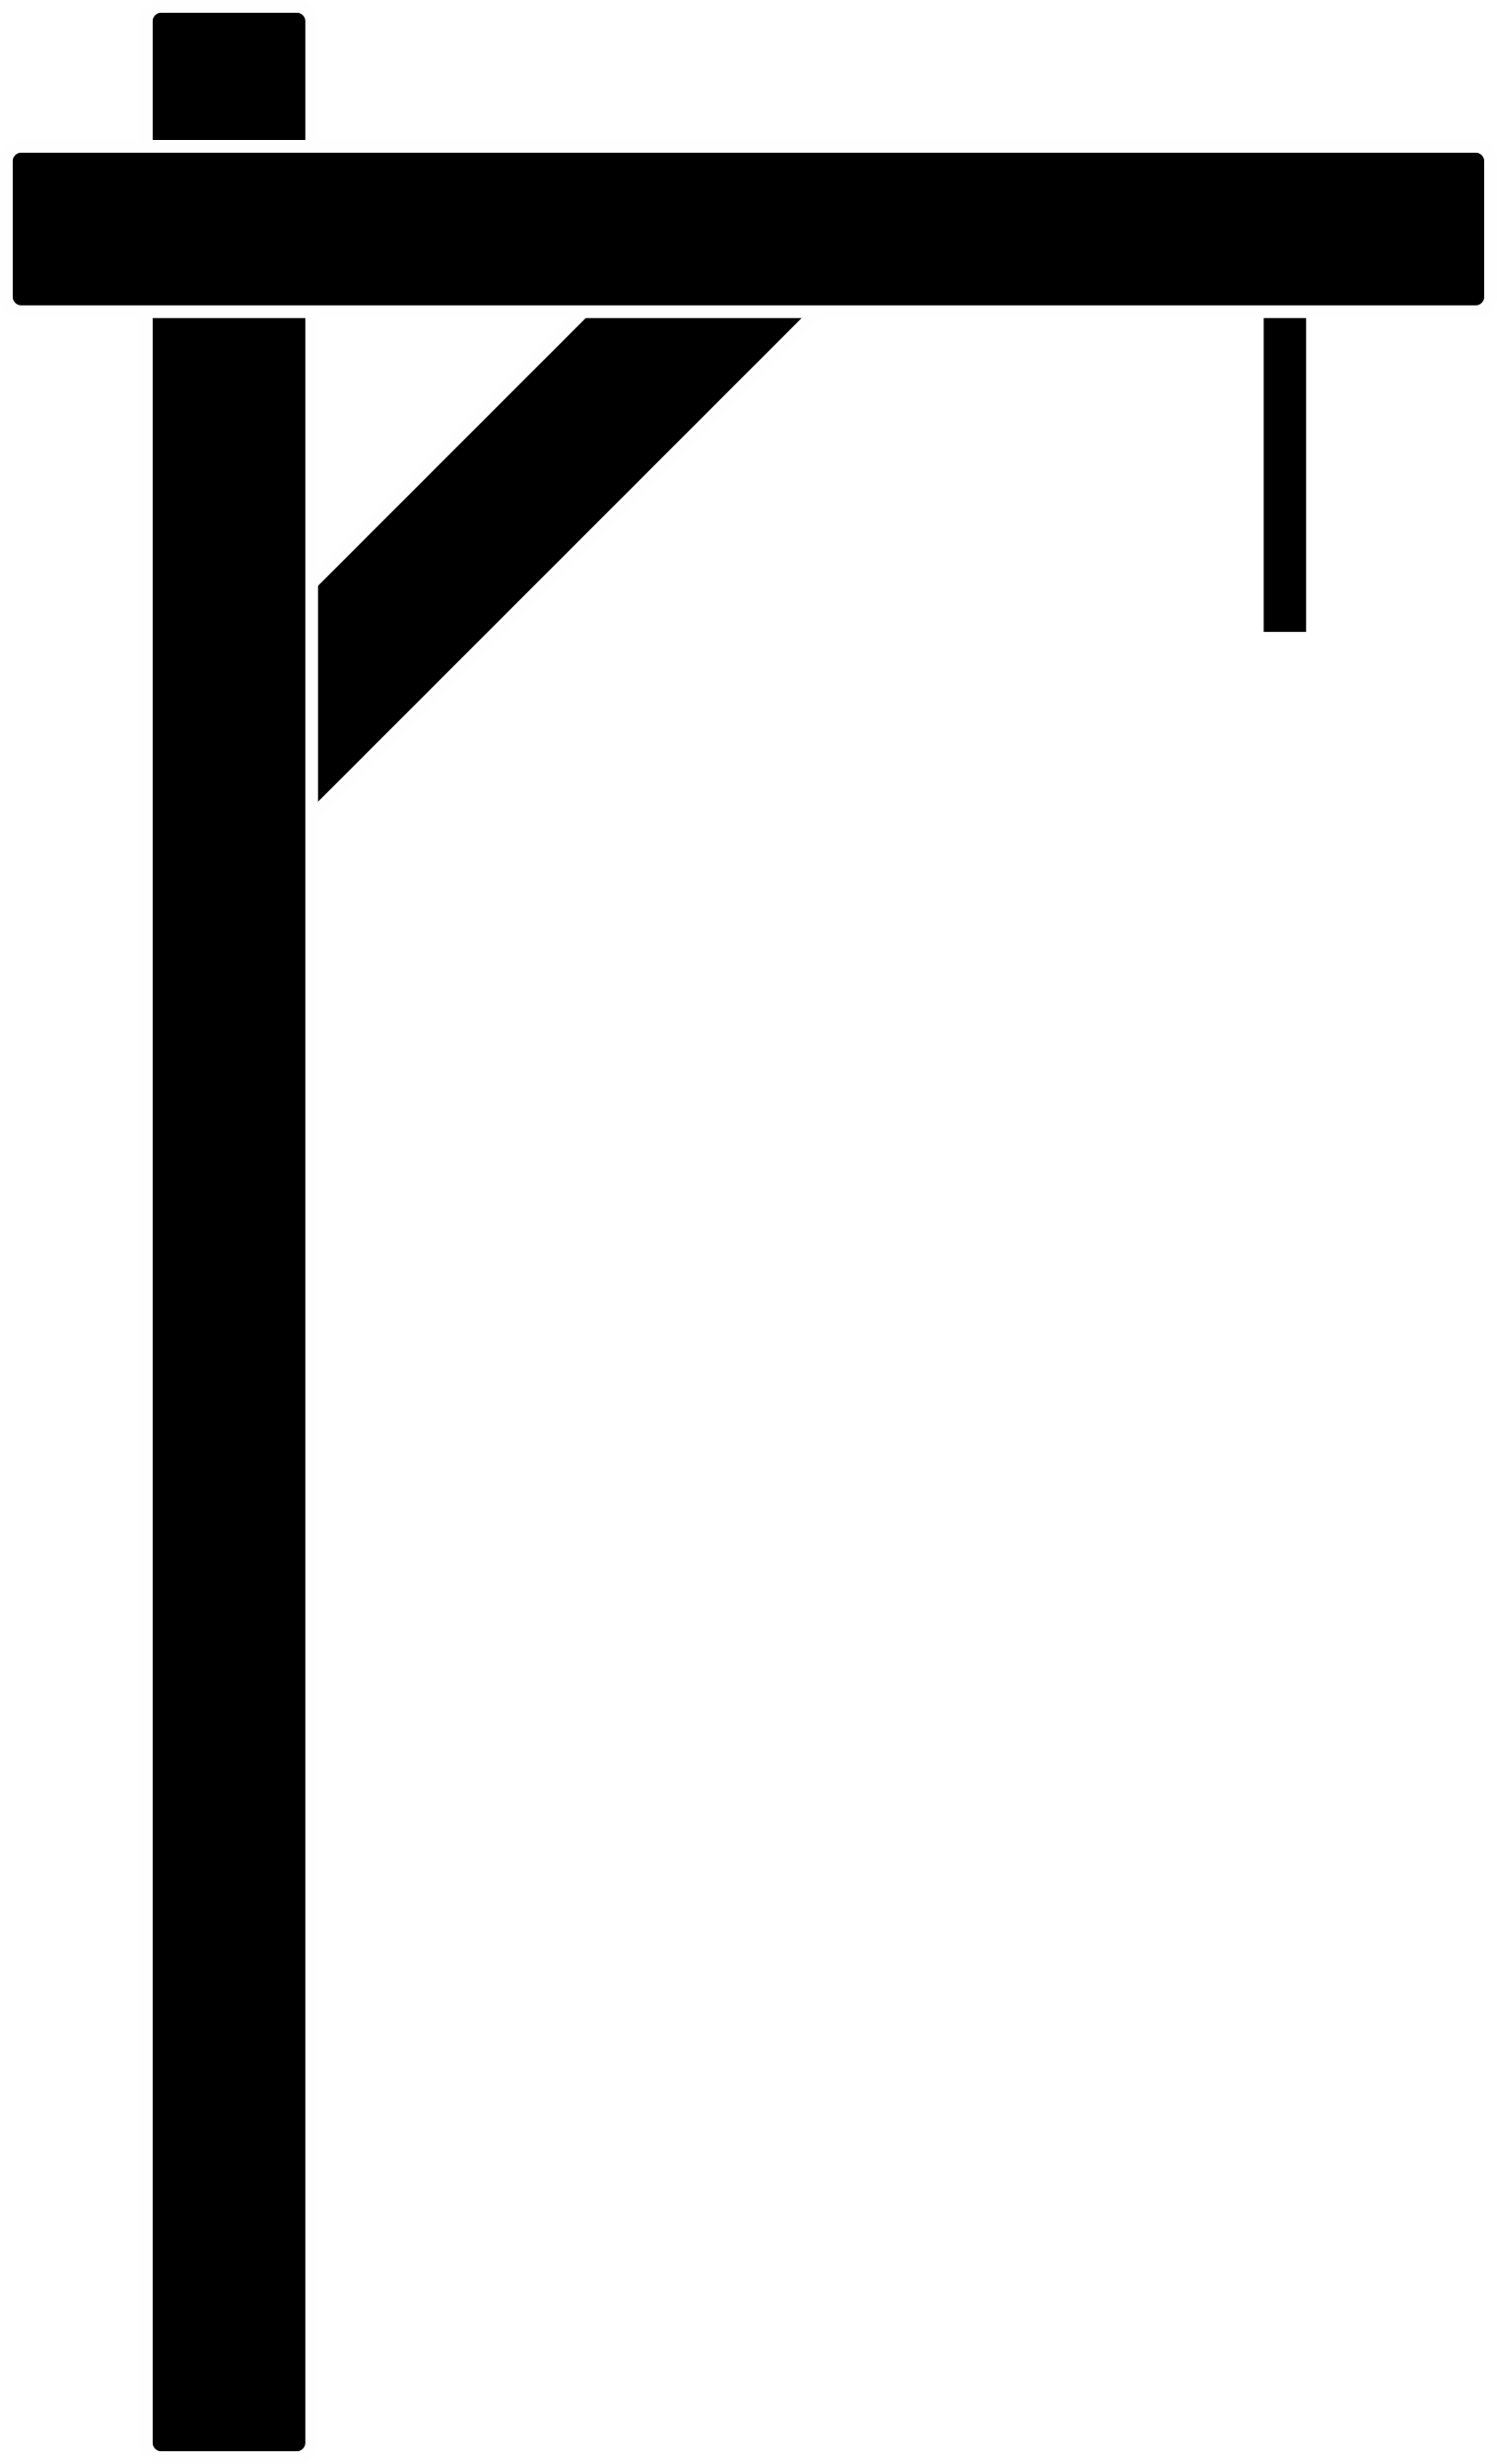
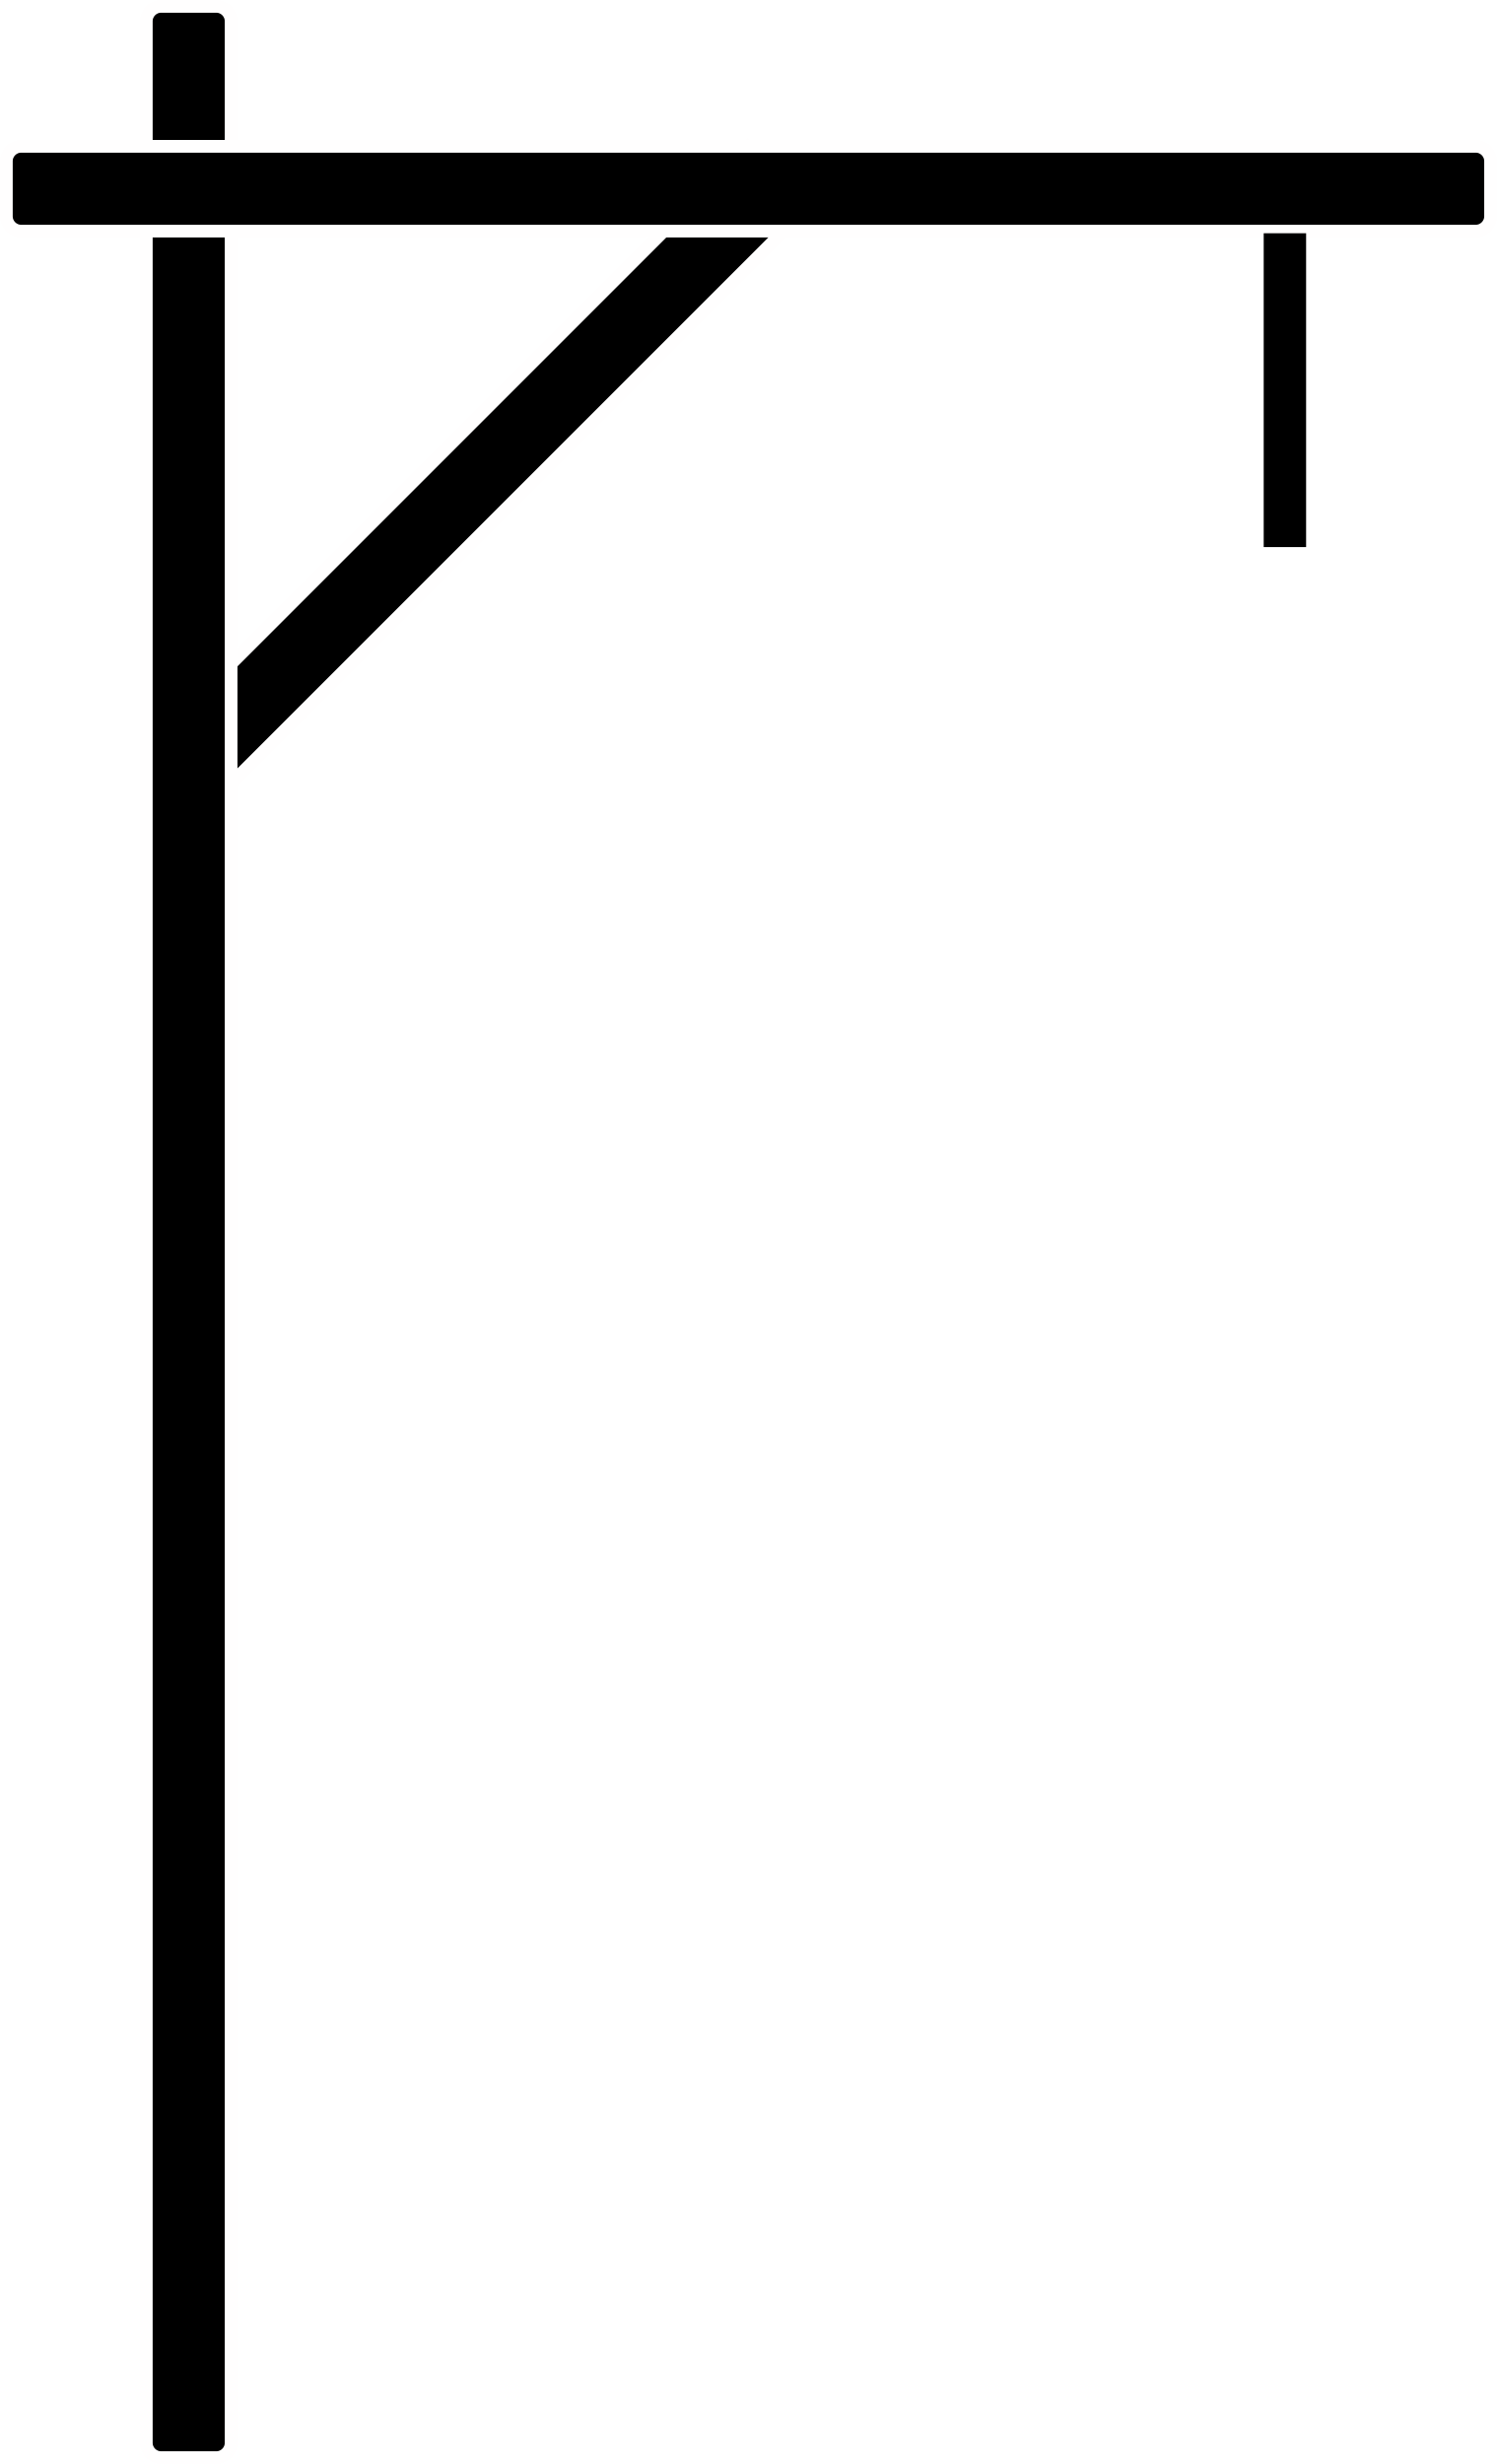
<svg xmlns="http://www.w3.org/2000/svg" width="353" height="581" viewBox="0 0 353 581" fill="none">
-   <rect x="176.337" y="34.666" width="39" height="199.598" transform="rotate(45 176.337 34.6662)" fill="black" stroke="#FFFEFE" stroke-width="3" />
-   <rect x="34.5" y="1.5" width="39" height="578" rx="3.5" fill="black" stroke="#FFFEFE" stroke-width="3" />
-   <rect x="351.5" y="34.5" width="39" height="350" rx="3.5" transform="rotate(90 351.5 34.5)" fill="black" stroke="#FFFEFE" stroke-width="3" />
-   <rect x="298" y="75" width="10" height="74" fill="black" />
+   <rect x="176.337" y="34.666" width="20" height="199.598" transform="rotate(45 176.337 34.6662)" fill="black" stroke="#FFFEFE" stroke-width="3" />
+   <rect x="34.5" y="1.5" width="20" height="578" rx="3.5" fill="black" stroke="#FFFEFE" stroke-width="3" />
+   <rect x="351.5" y="34.5" width="20" height="350" rx="3.5" transform="rotate(90 351.5 34.5)" fill="black" stroke="#FFFEFE" stroke-width="3" />
+   <rect x="298" y="55" width="10" height="74" fill="black" />
</svg>
